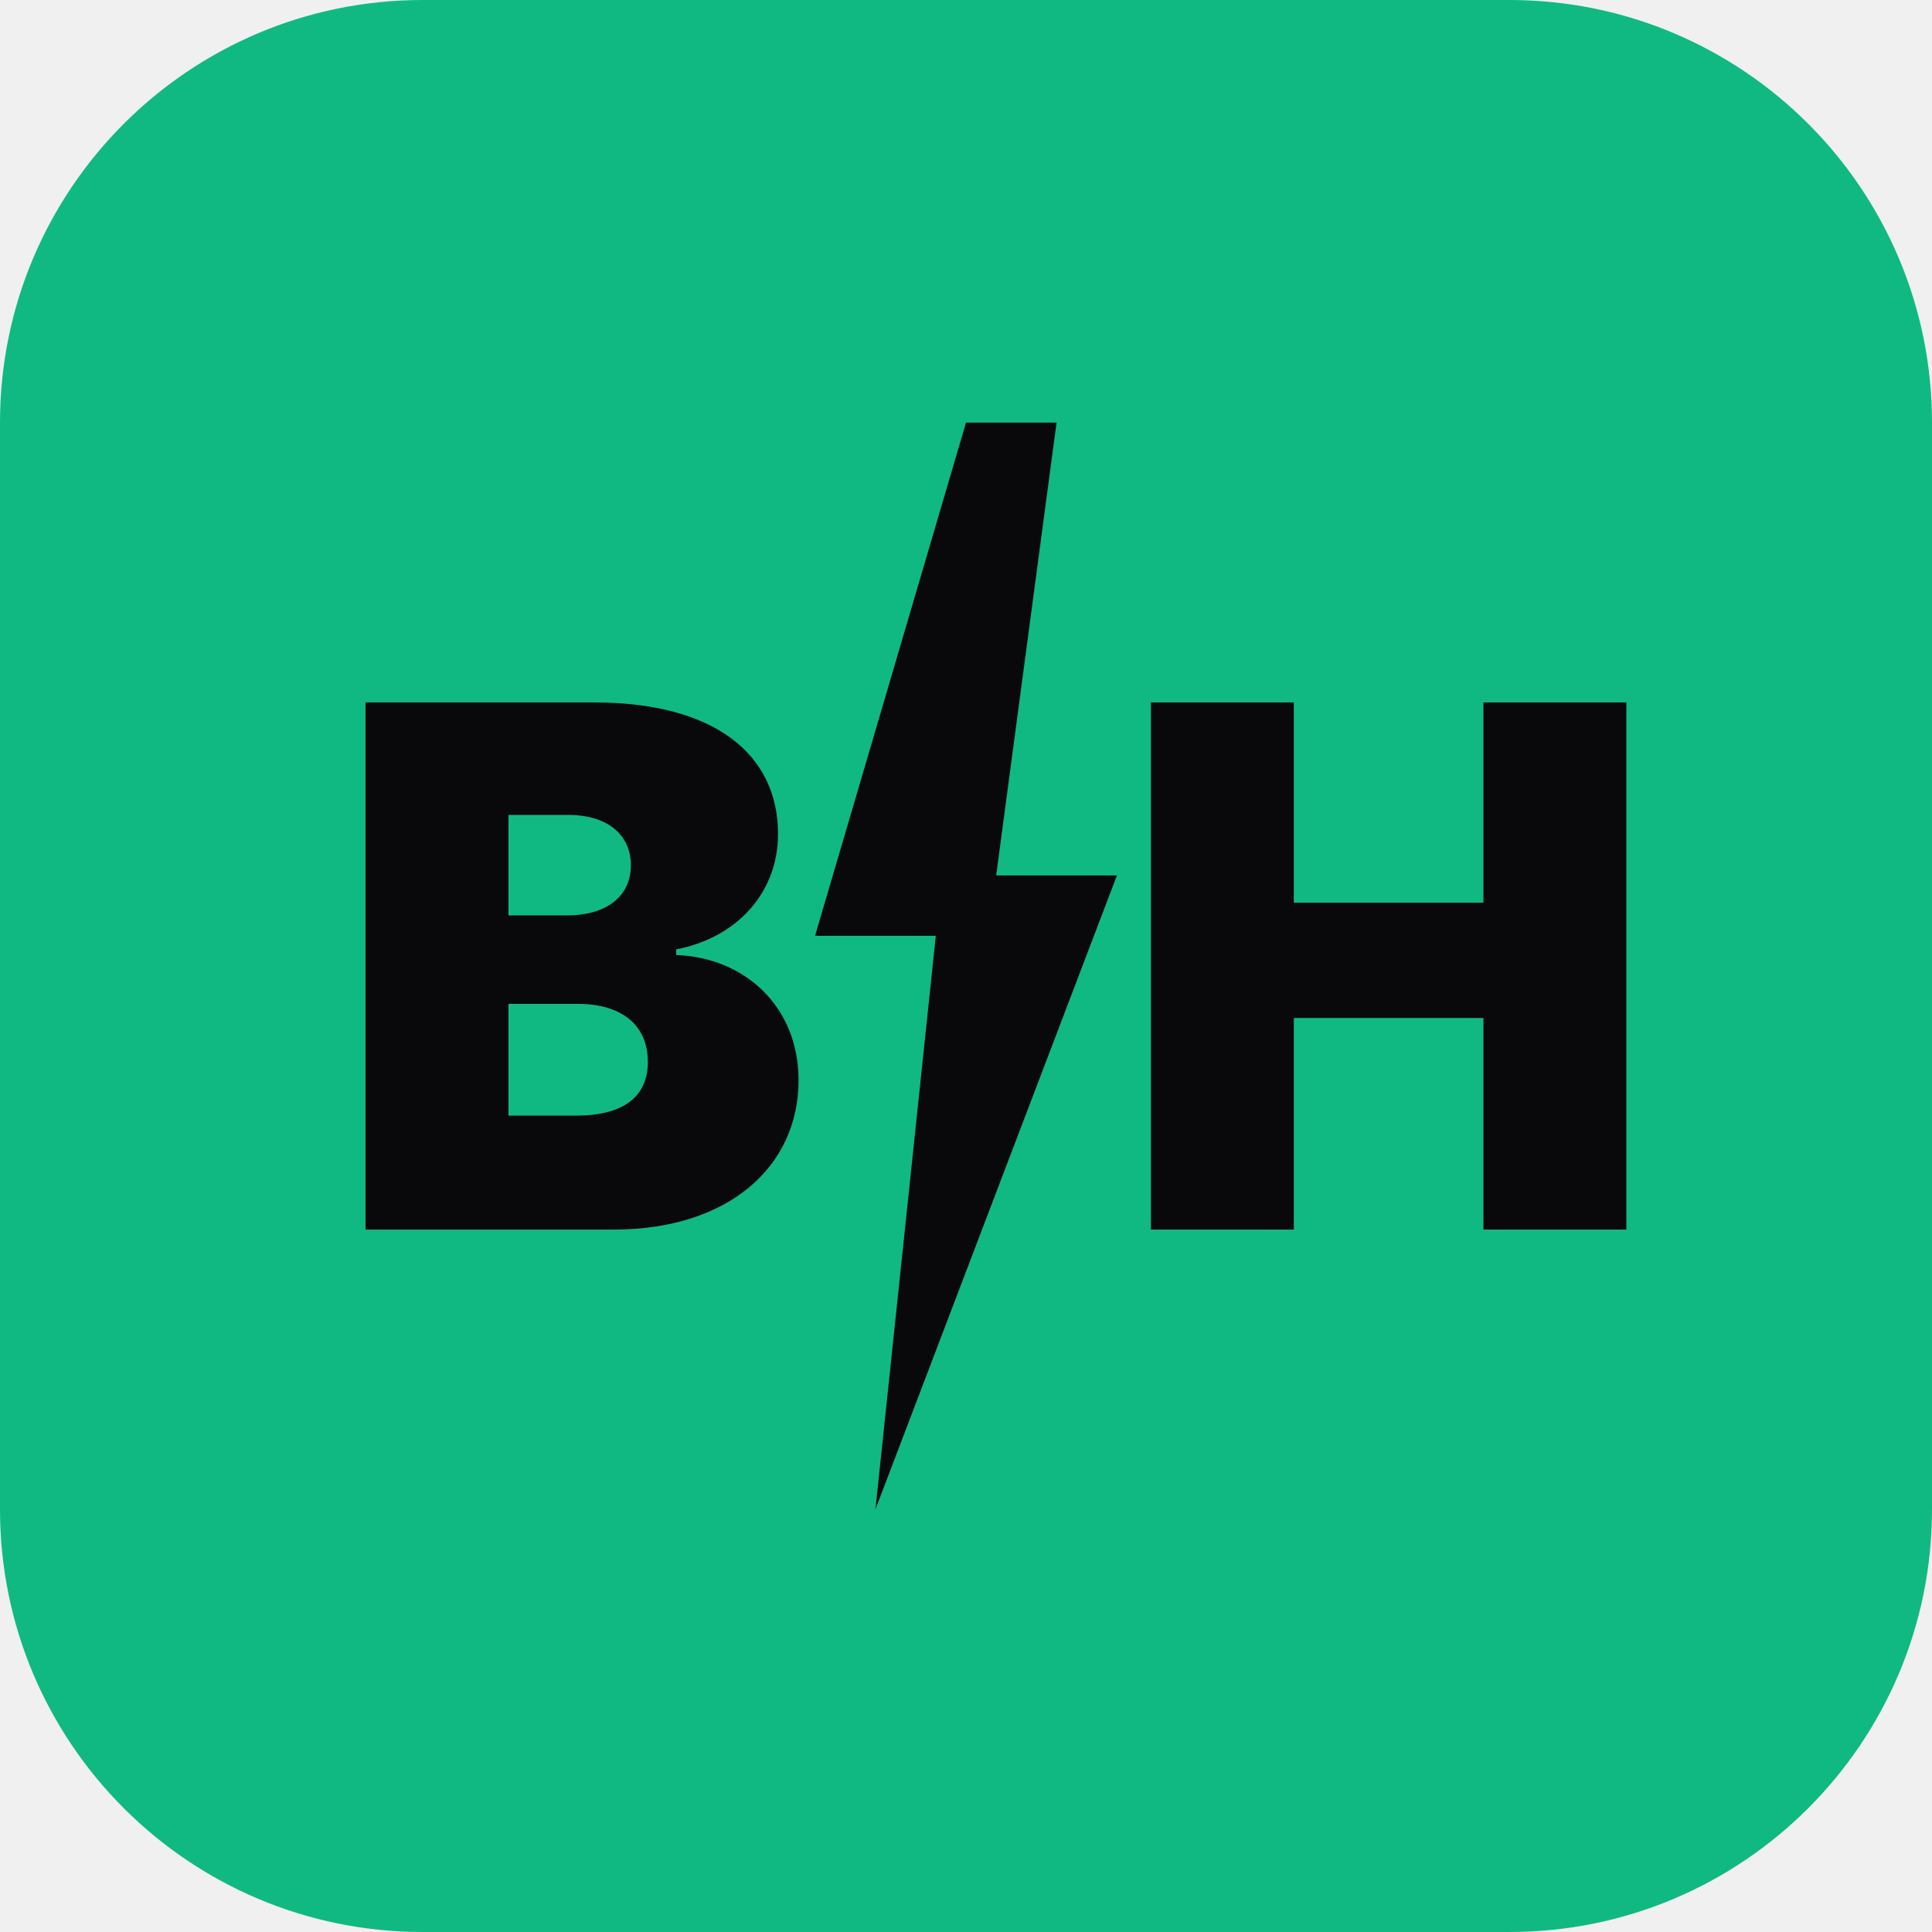
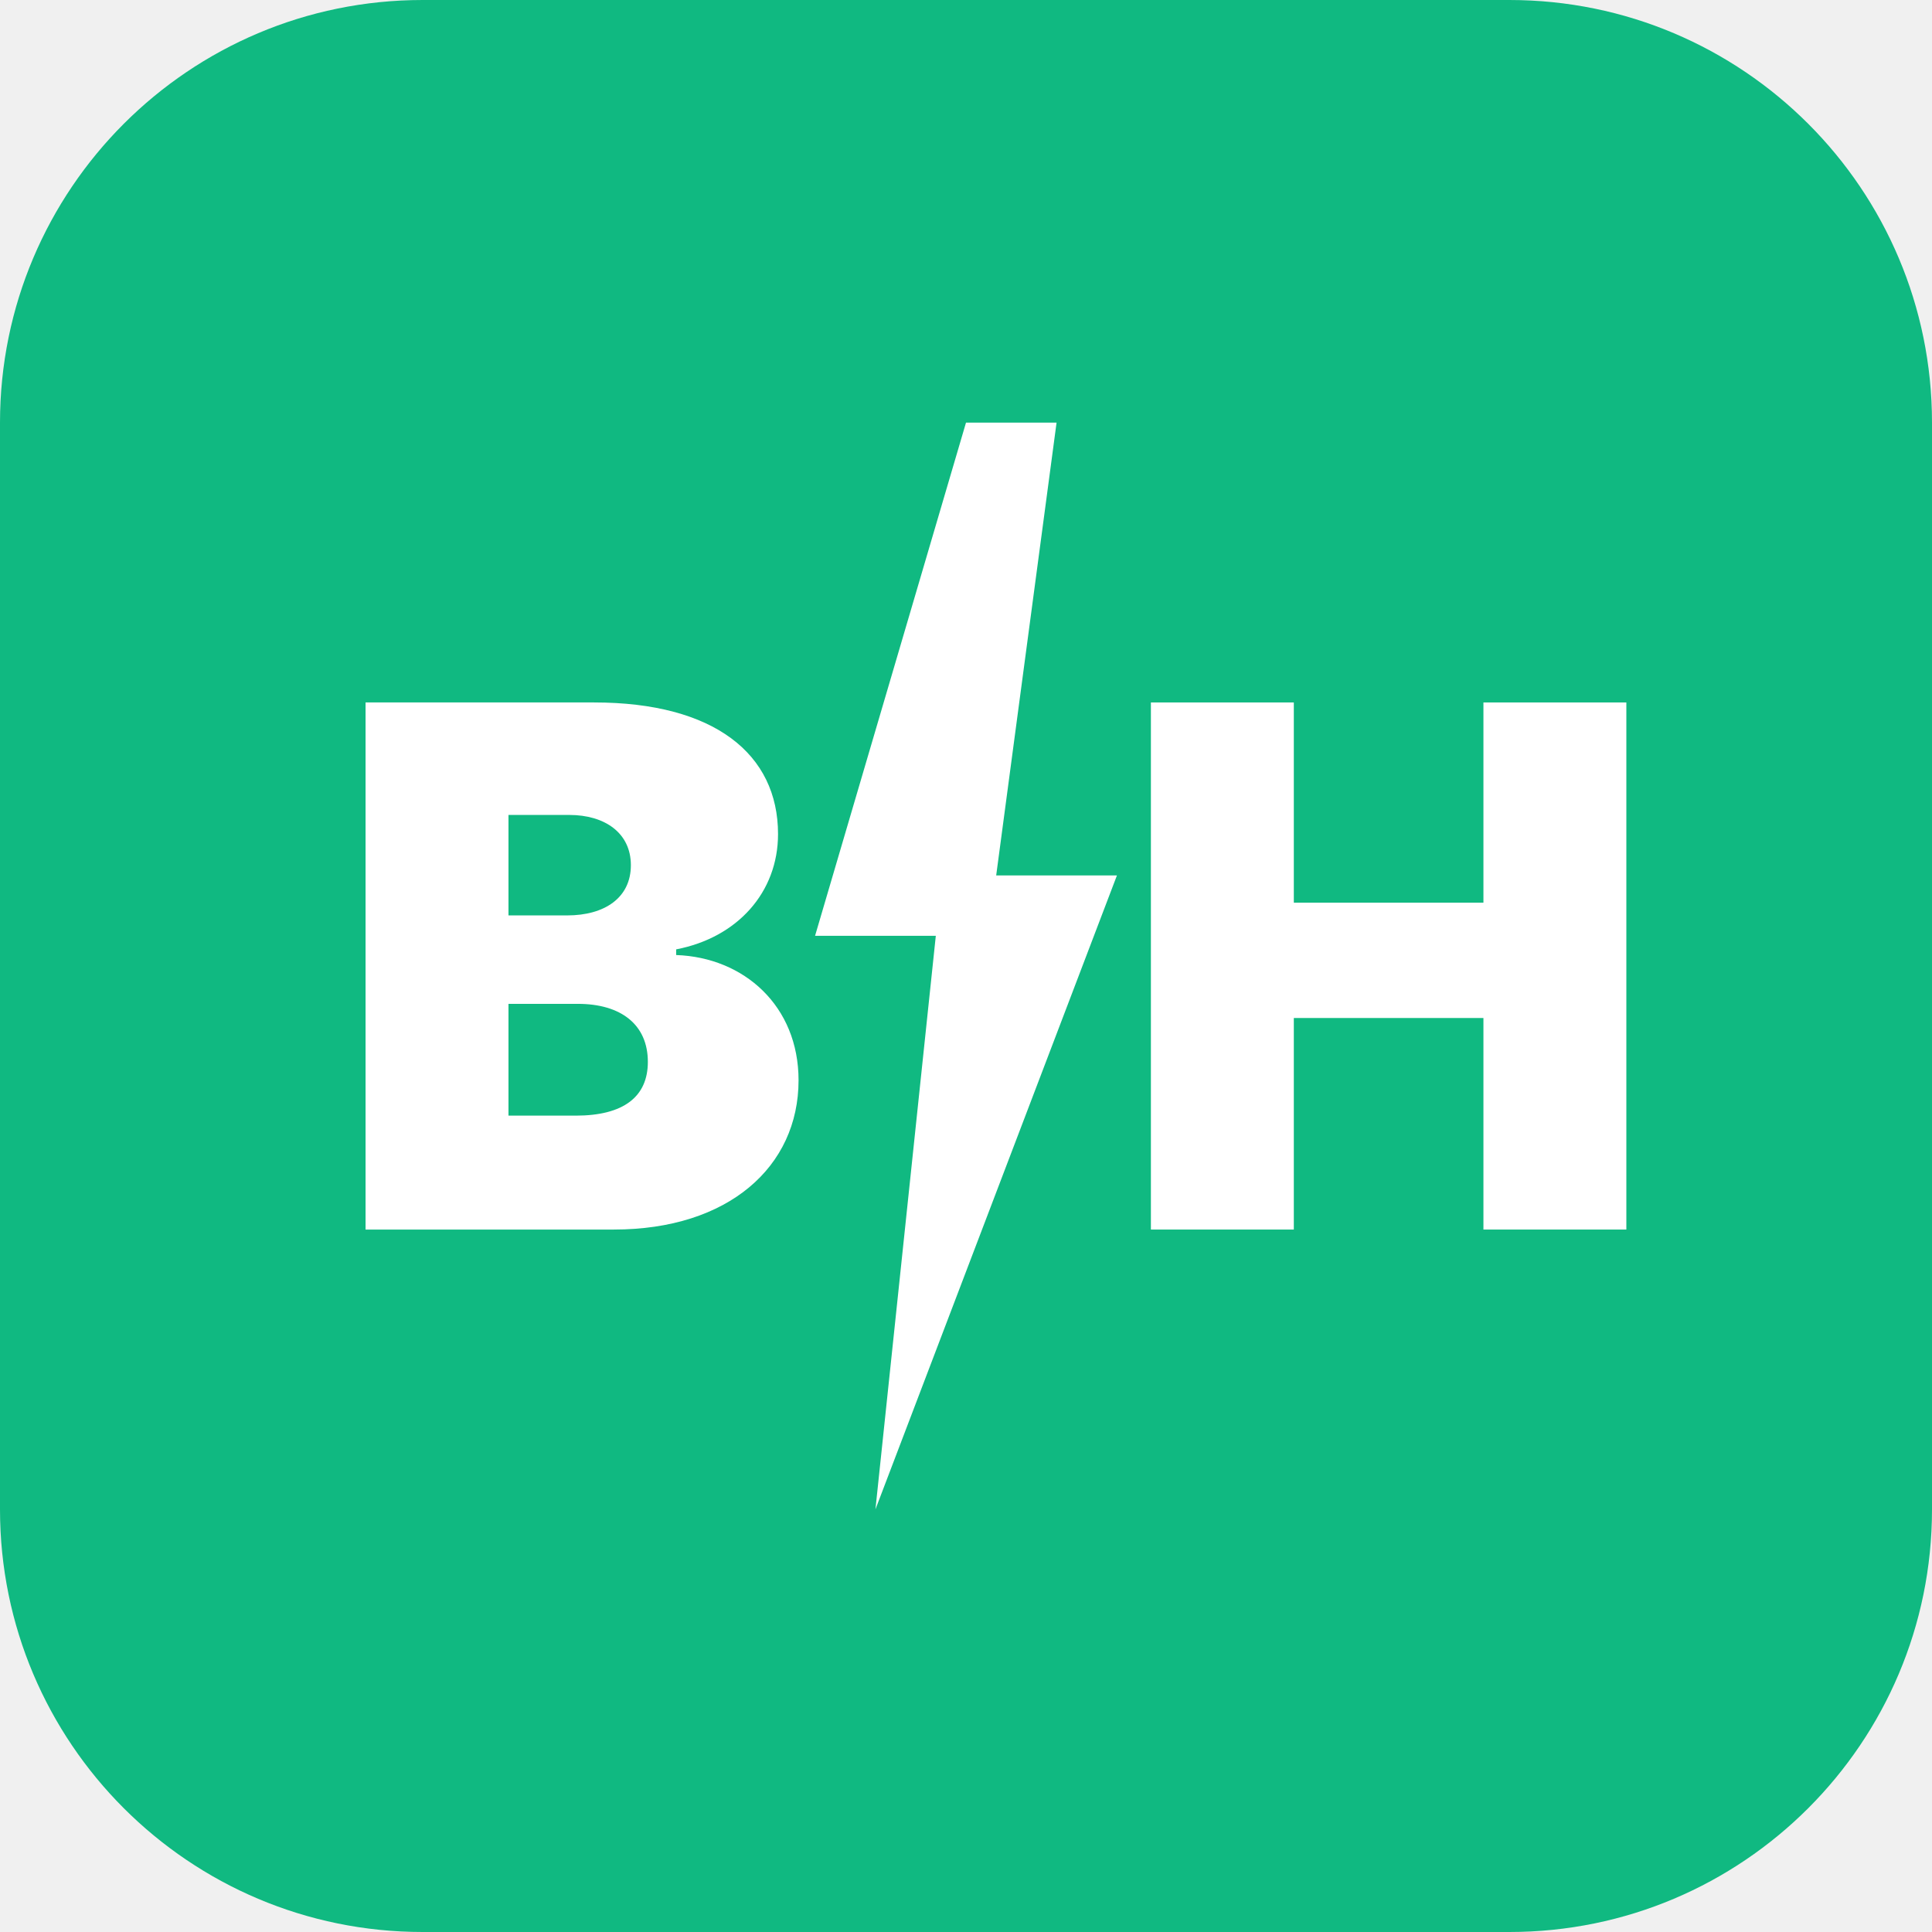
<svg xmlns="http://www.w3.org/2000/svg" width="128" height="128" viewBox="0 0 128 128" fill="none">
  <rect width="128" height="128" rx="28" fill="#10b981" />
-   <text x="38" y="64" text-anchor="middle" dominant-baseline="central" font-family="system-ui, -apple-system, sans-serif" font-size="48" font-weight="900" fill="#09090b">B</text>
-   <path d="M64 28 L54 62 L62 62 L58 100 L74 58 L66 58 L70 28 Z" fill="#09090b" />
-   <text x="92" y="64" text-anchor="middle" dominant-baseline="central" font-family="system-ui, -apple-system, sans-serif" font-size="48" font-weight="900" fill="#09090b">H</text>
+   <text x="38" y="64" text-anchor="middle" dominant-baseline="central" font-family="system-ui, -apple-system, sans-serif" font-size="48" font-weight="900" fill="#ffffff">B</text>
+   <path d="M64 28 L54 62 L62 62 L58 100 L74 58 L66 58 L70 28 Z" fill="#ffffff" />
+   <text x="92" y="64" text-anchor="middle" dominant-baseline="central" font-family="system-ui, -apple-system, sans-serif" font-size="48" font-weight="900" fill="#ffffff">H</text>
</svg>
